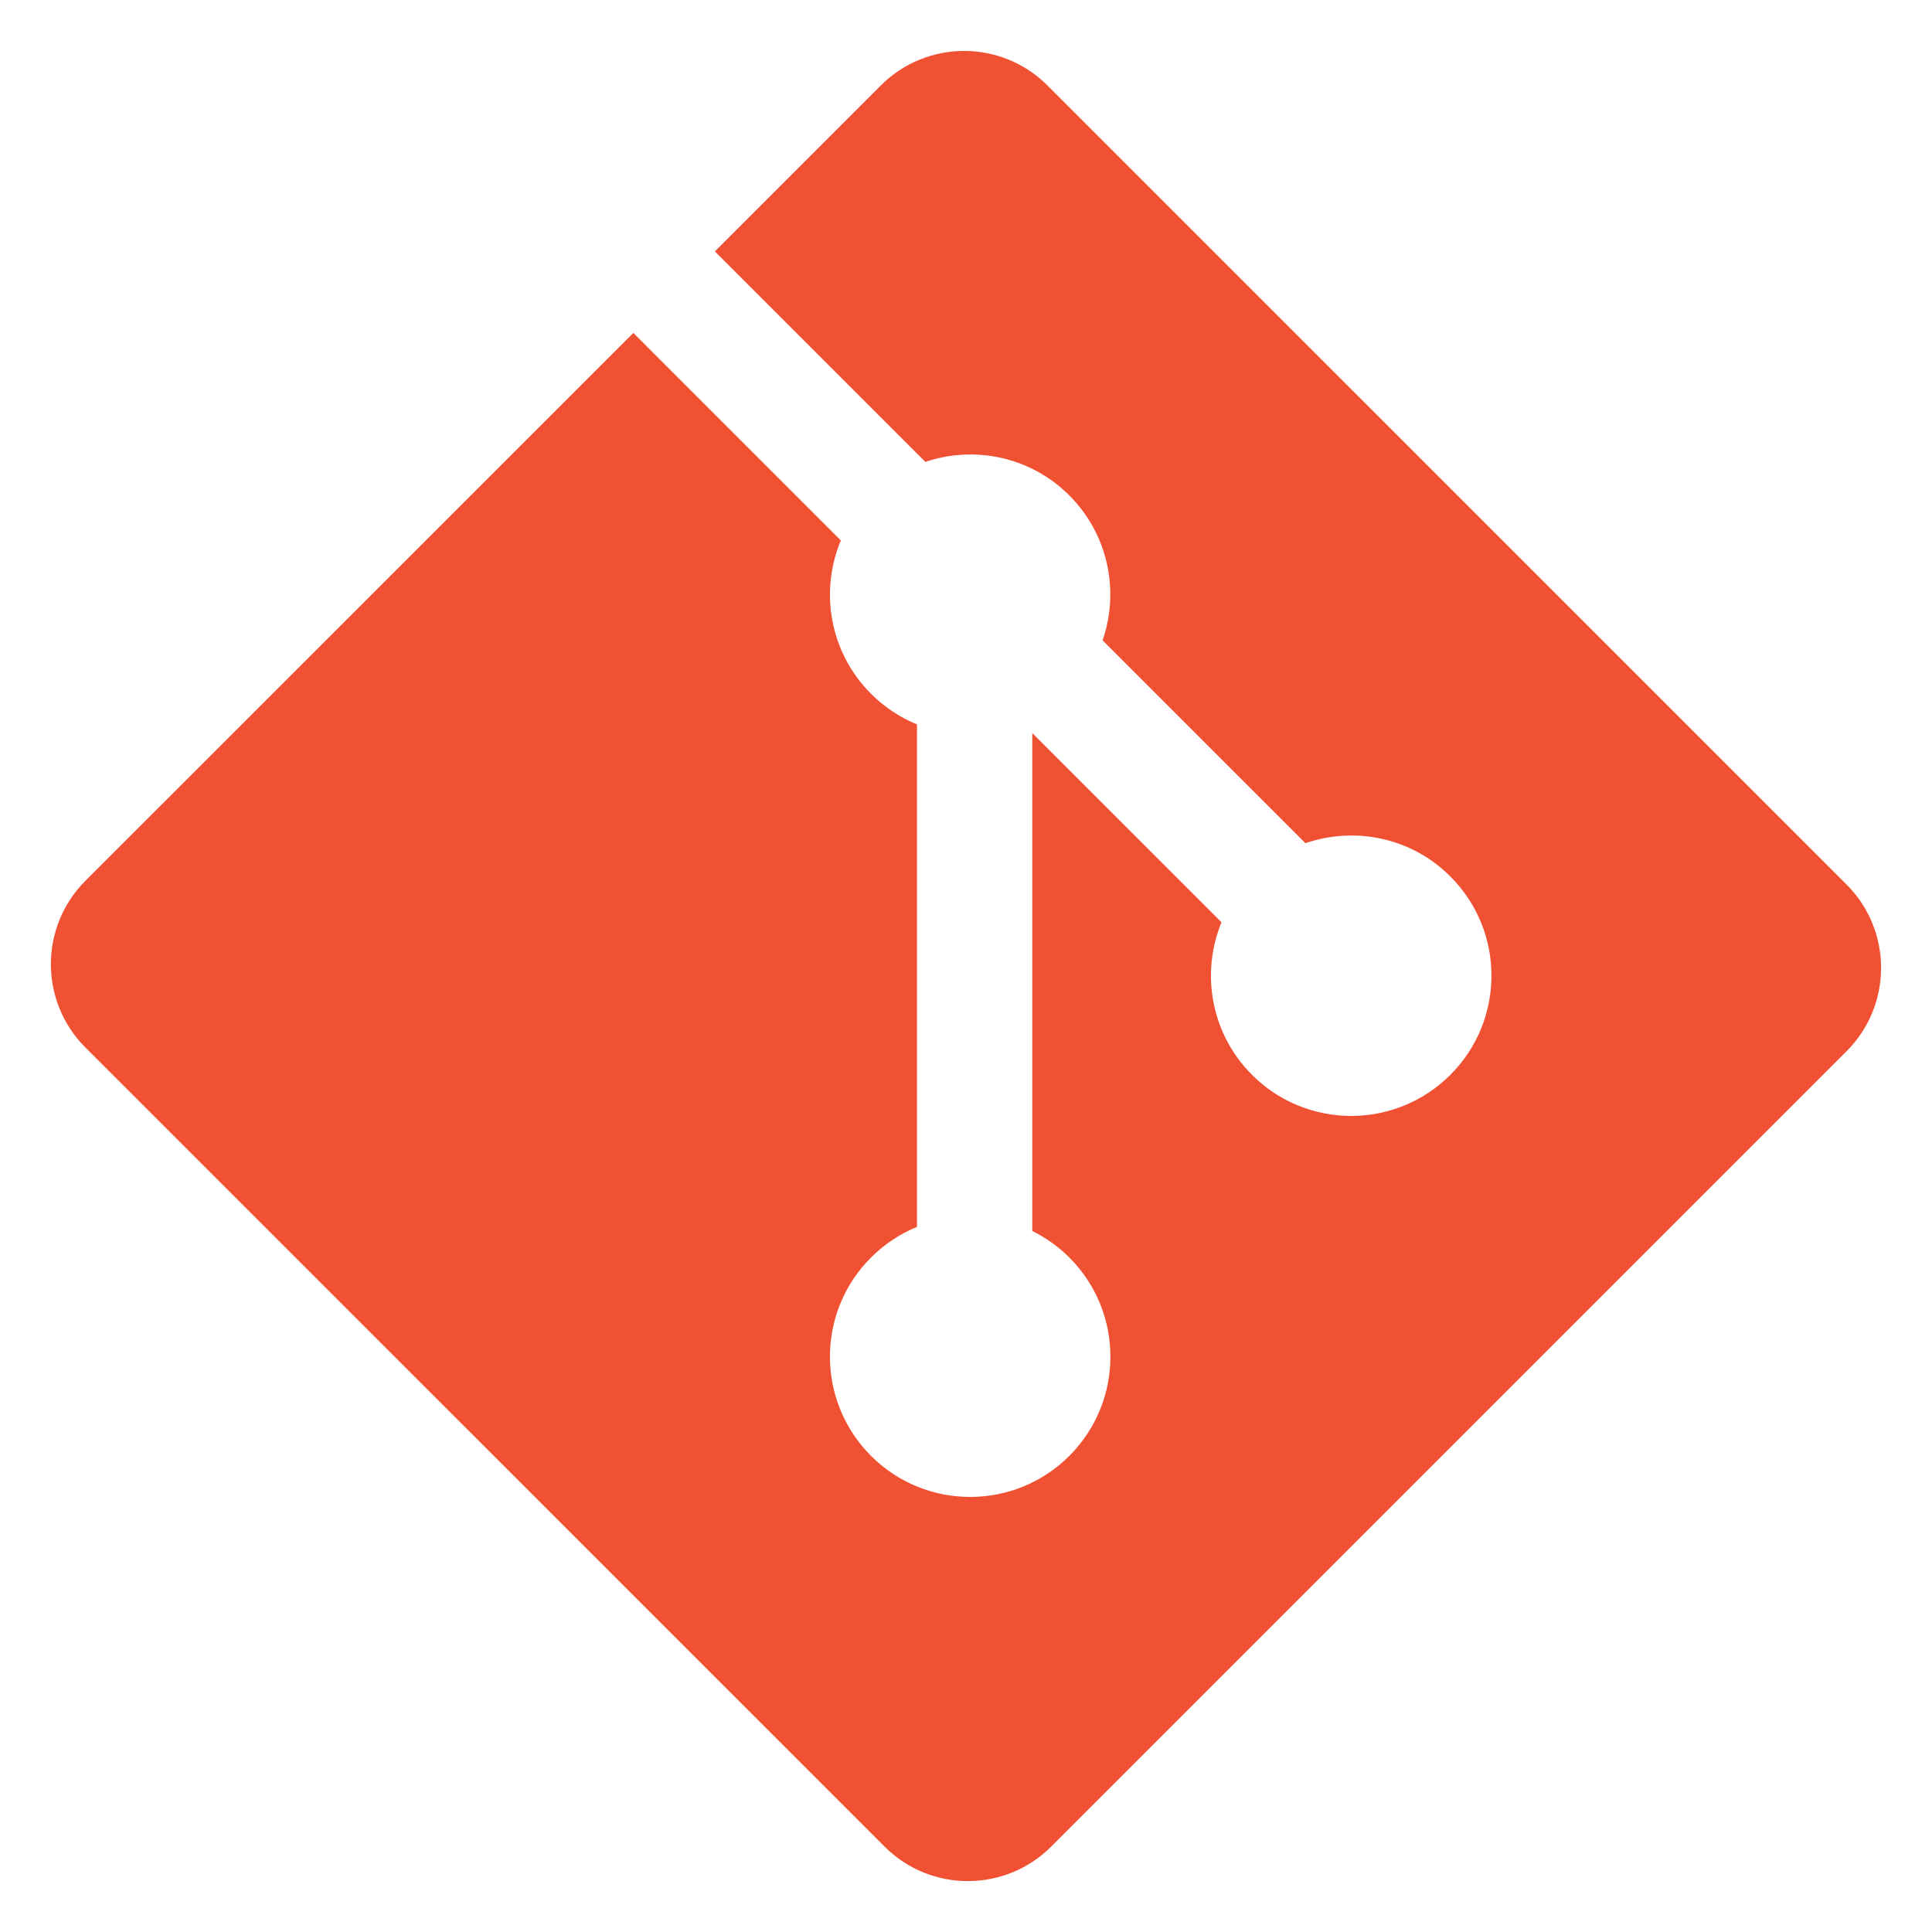
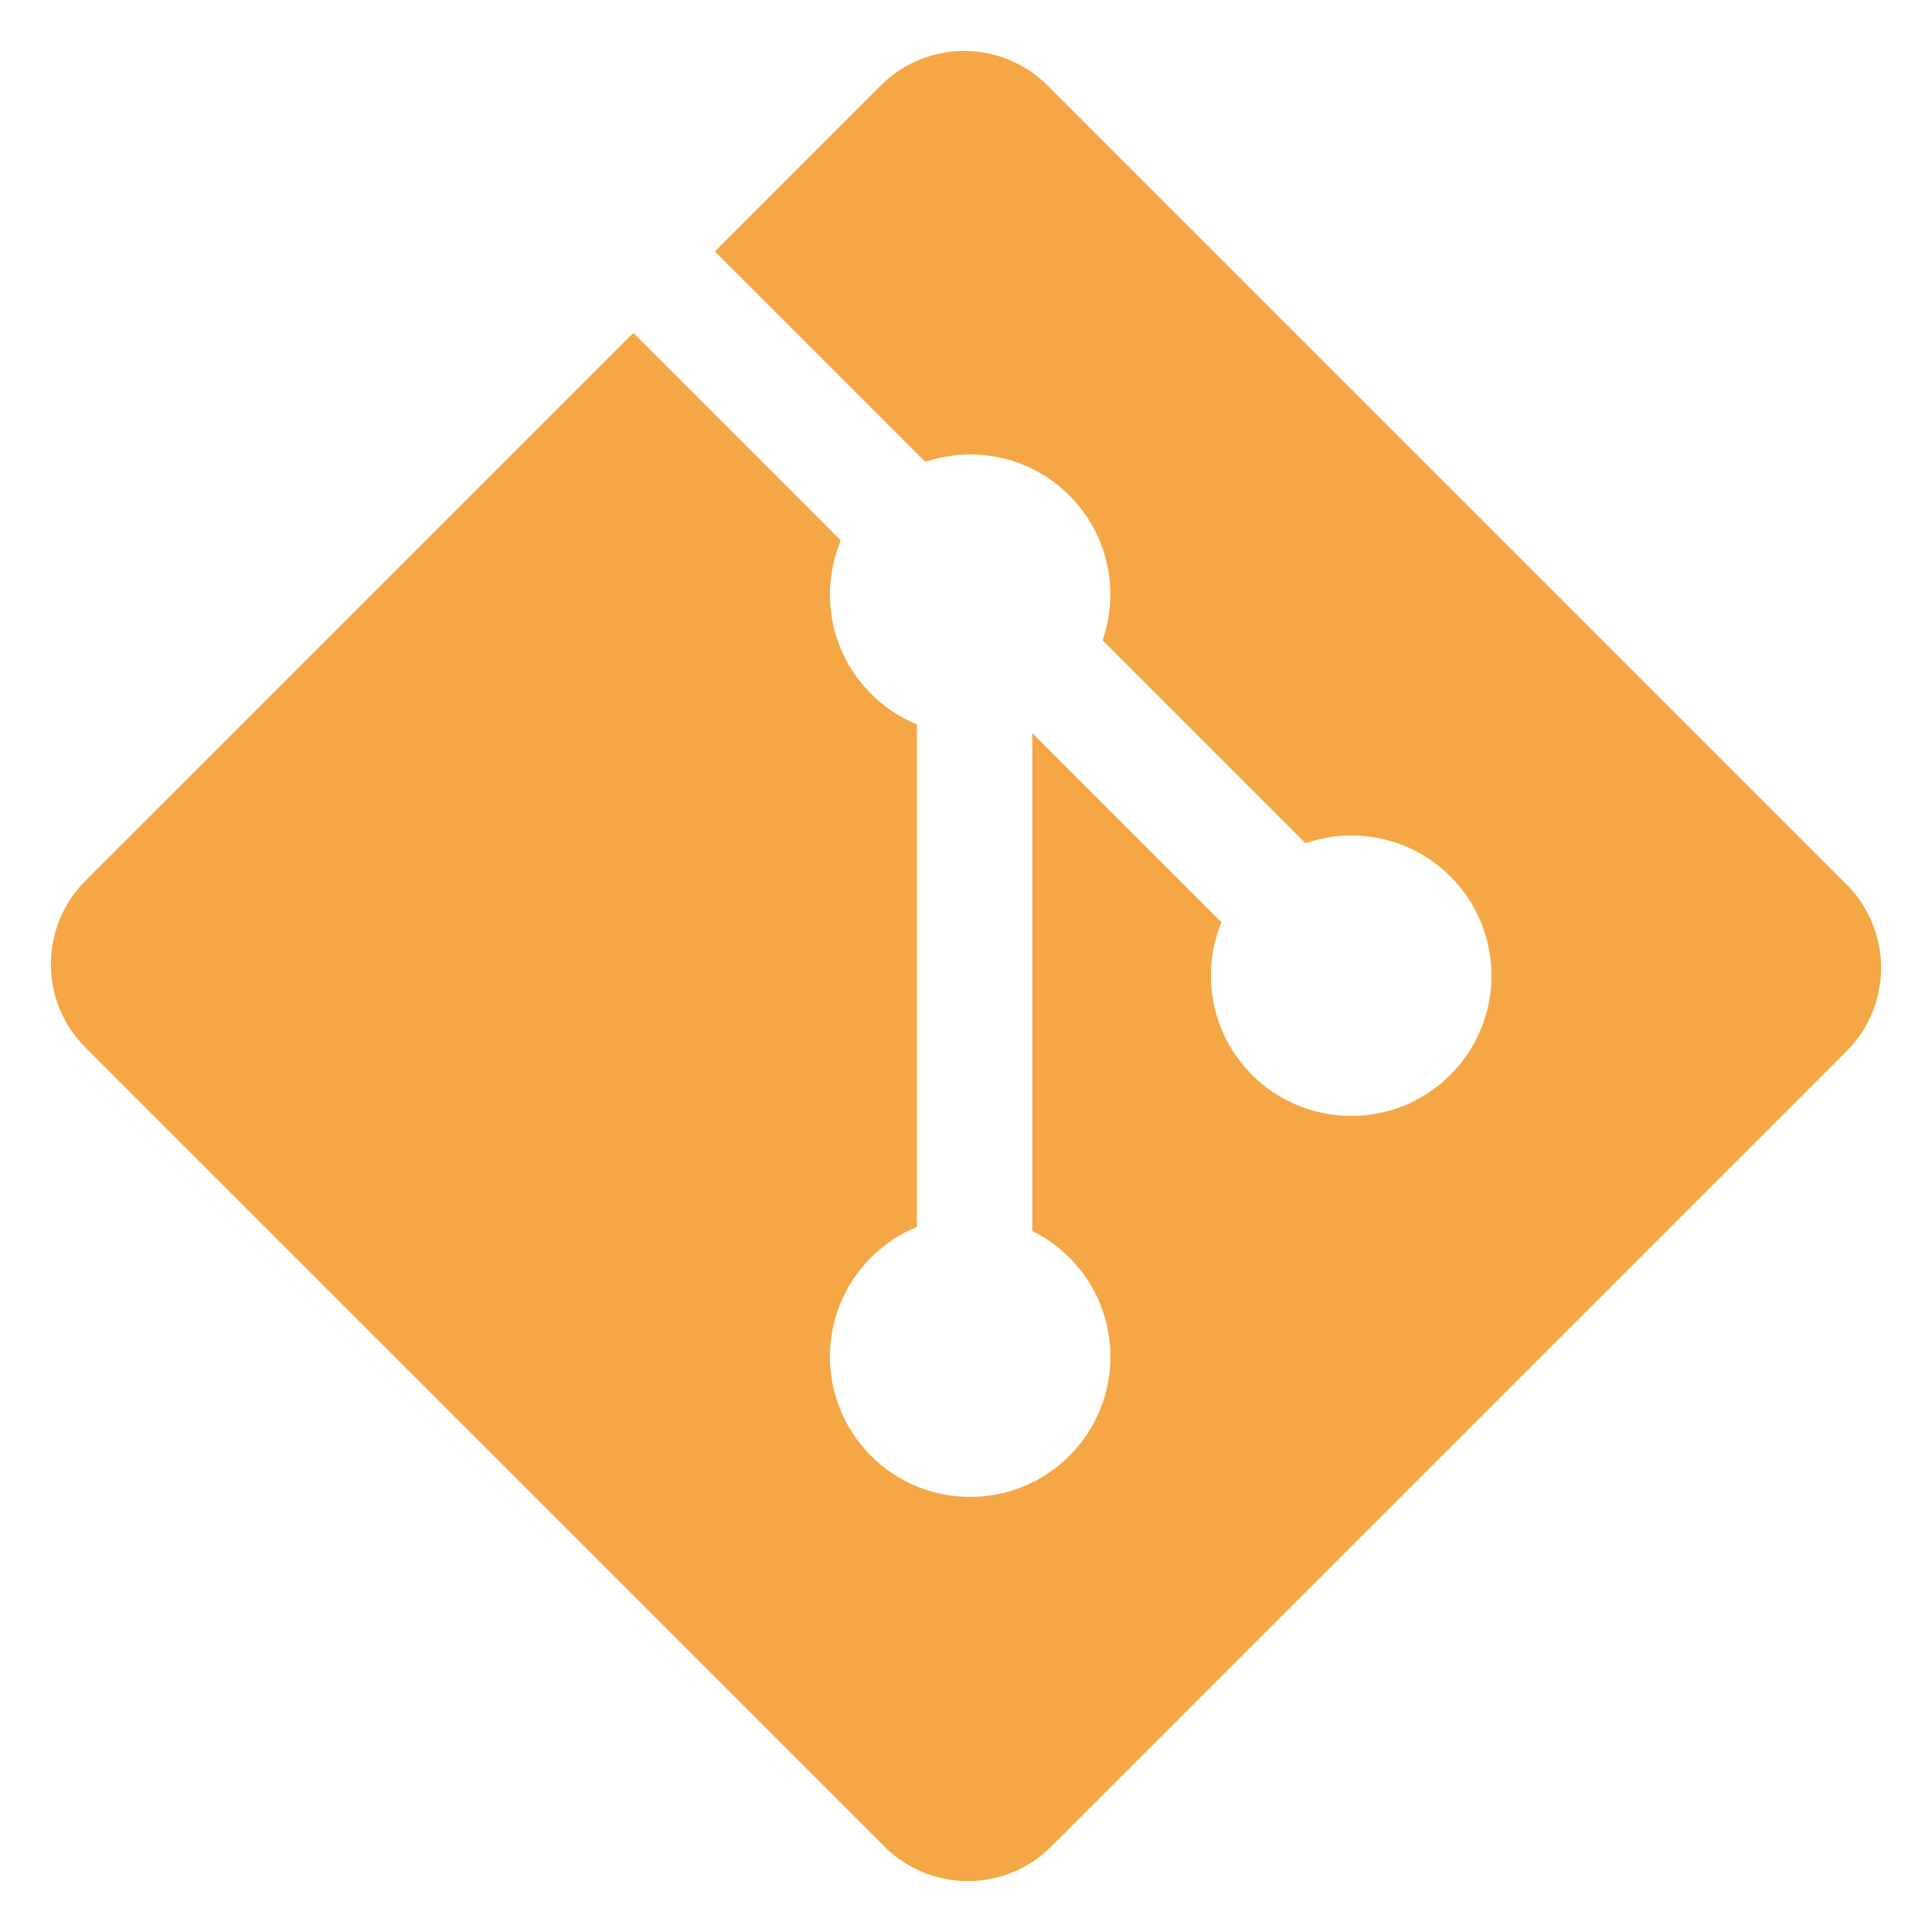
<svg xmlns="http://www.w3.org/2000/svg" version="1.1" id="Layer_1" x="0px" y="0px" width="97px" height="97px" viewBox="0 0 97 97" enable-background="new 0 0 97 97" xml:space="preserve">
  <g>
-     <path fill="#F05133" d="M92.71,44.408L52.591,4.291c-2.31-2.311-6.057-2.311-8.369,0l-8.33,8.332L46.459,23.19   c2.456-0.83,5.272-0.273,7.229,1.685c1.969,1.97,2.521,4.81,1.67,7.275l10.186,10.185c2.465-0.85,5.307-0.3,7.275,1.671   c2.75,2.75,2.75,7.206,0,9.958c-2.752,2.751-7.208,2.751-9.961,0c-2.068-2.07-2.58-5.11-1.531-7.658l-9.5-9.499v24.997   c0.67,0.332,1.303,0.774,1.861,1.332c2.75,2.75,2.75,7.206,0,9.959c-2.75,2.749-7.209,2.749-9.957,0c-2.75-2.754-2.75-7.21,0-9.959   c0.68-0.679,1.467-1.193,2.307-1.537V36.369c-0.84-0.344-1.625-0.853-2.307-1.537c-2.083-2.082-2.584-5.14-1.516-7.698   L31.798,16.715L4.288,44.222c-2.311,2.313-2.311,6.06,0,8.371l40.121,40.118c2.31,2.311,6.056,2.311,8.369,0L92.71,52.779   C95.021,50.468,95.021,46.719,92.71,44.408z" />
+     <path fill="#F5A745" d="M92.71,44.408L52.591,4.291c-2.31-2.311-6.057-2.311-8.369,0l-8.33,8.332L46.459,23.19   c2.456-0.83,5.272-0.273,7.229,1.685c1.969,1.97,2.521,4.81,1.67,7.275l10.186,10.185c2.465-0.85,5.307-0.3,7.275,1.671   c2.75,2.75,2.75,7.206,0,9.958c-2.752,2.751-7.208,2.751-9.961,0c-2.068-2.07-2.58-5.11-1.531-7.658l-9.5-9.499v24.997   c0.67,0.332,1.303,0.774,1.861,1.332c2.75,2.75,2.75,7.206,0,9.959c-2.75,2.749-7.209,2.749-9.957,0c-2.75-2.754-2.75-7.21,0-9.959   c0.68-0.679,1.467-1.193,2.307-1.537V36.369c-0.84-0.344-1.625-0.853-2.307-1.537c-2.083-2.082-2.584-5.14-1.516-7.698   L31.798,16.715L4.288,44.222c-2.311,2.313-2.311,6.06,0,8.371l40.121,40.118c2.31,2.311,6.056,2.311,8.369,0L92.71,52.779   C95.021,50.468,95.021,46.719,92.71,44.408z" />
  </g>
</svg>
